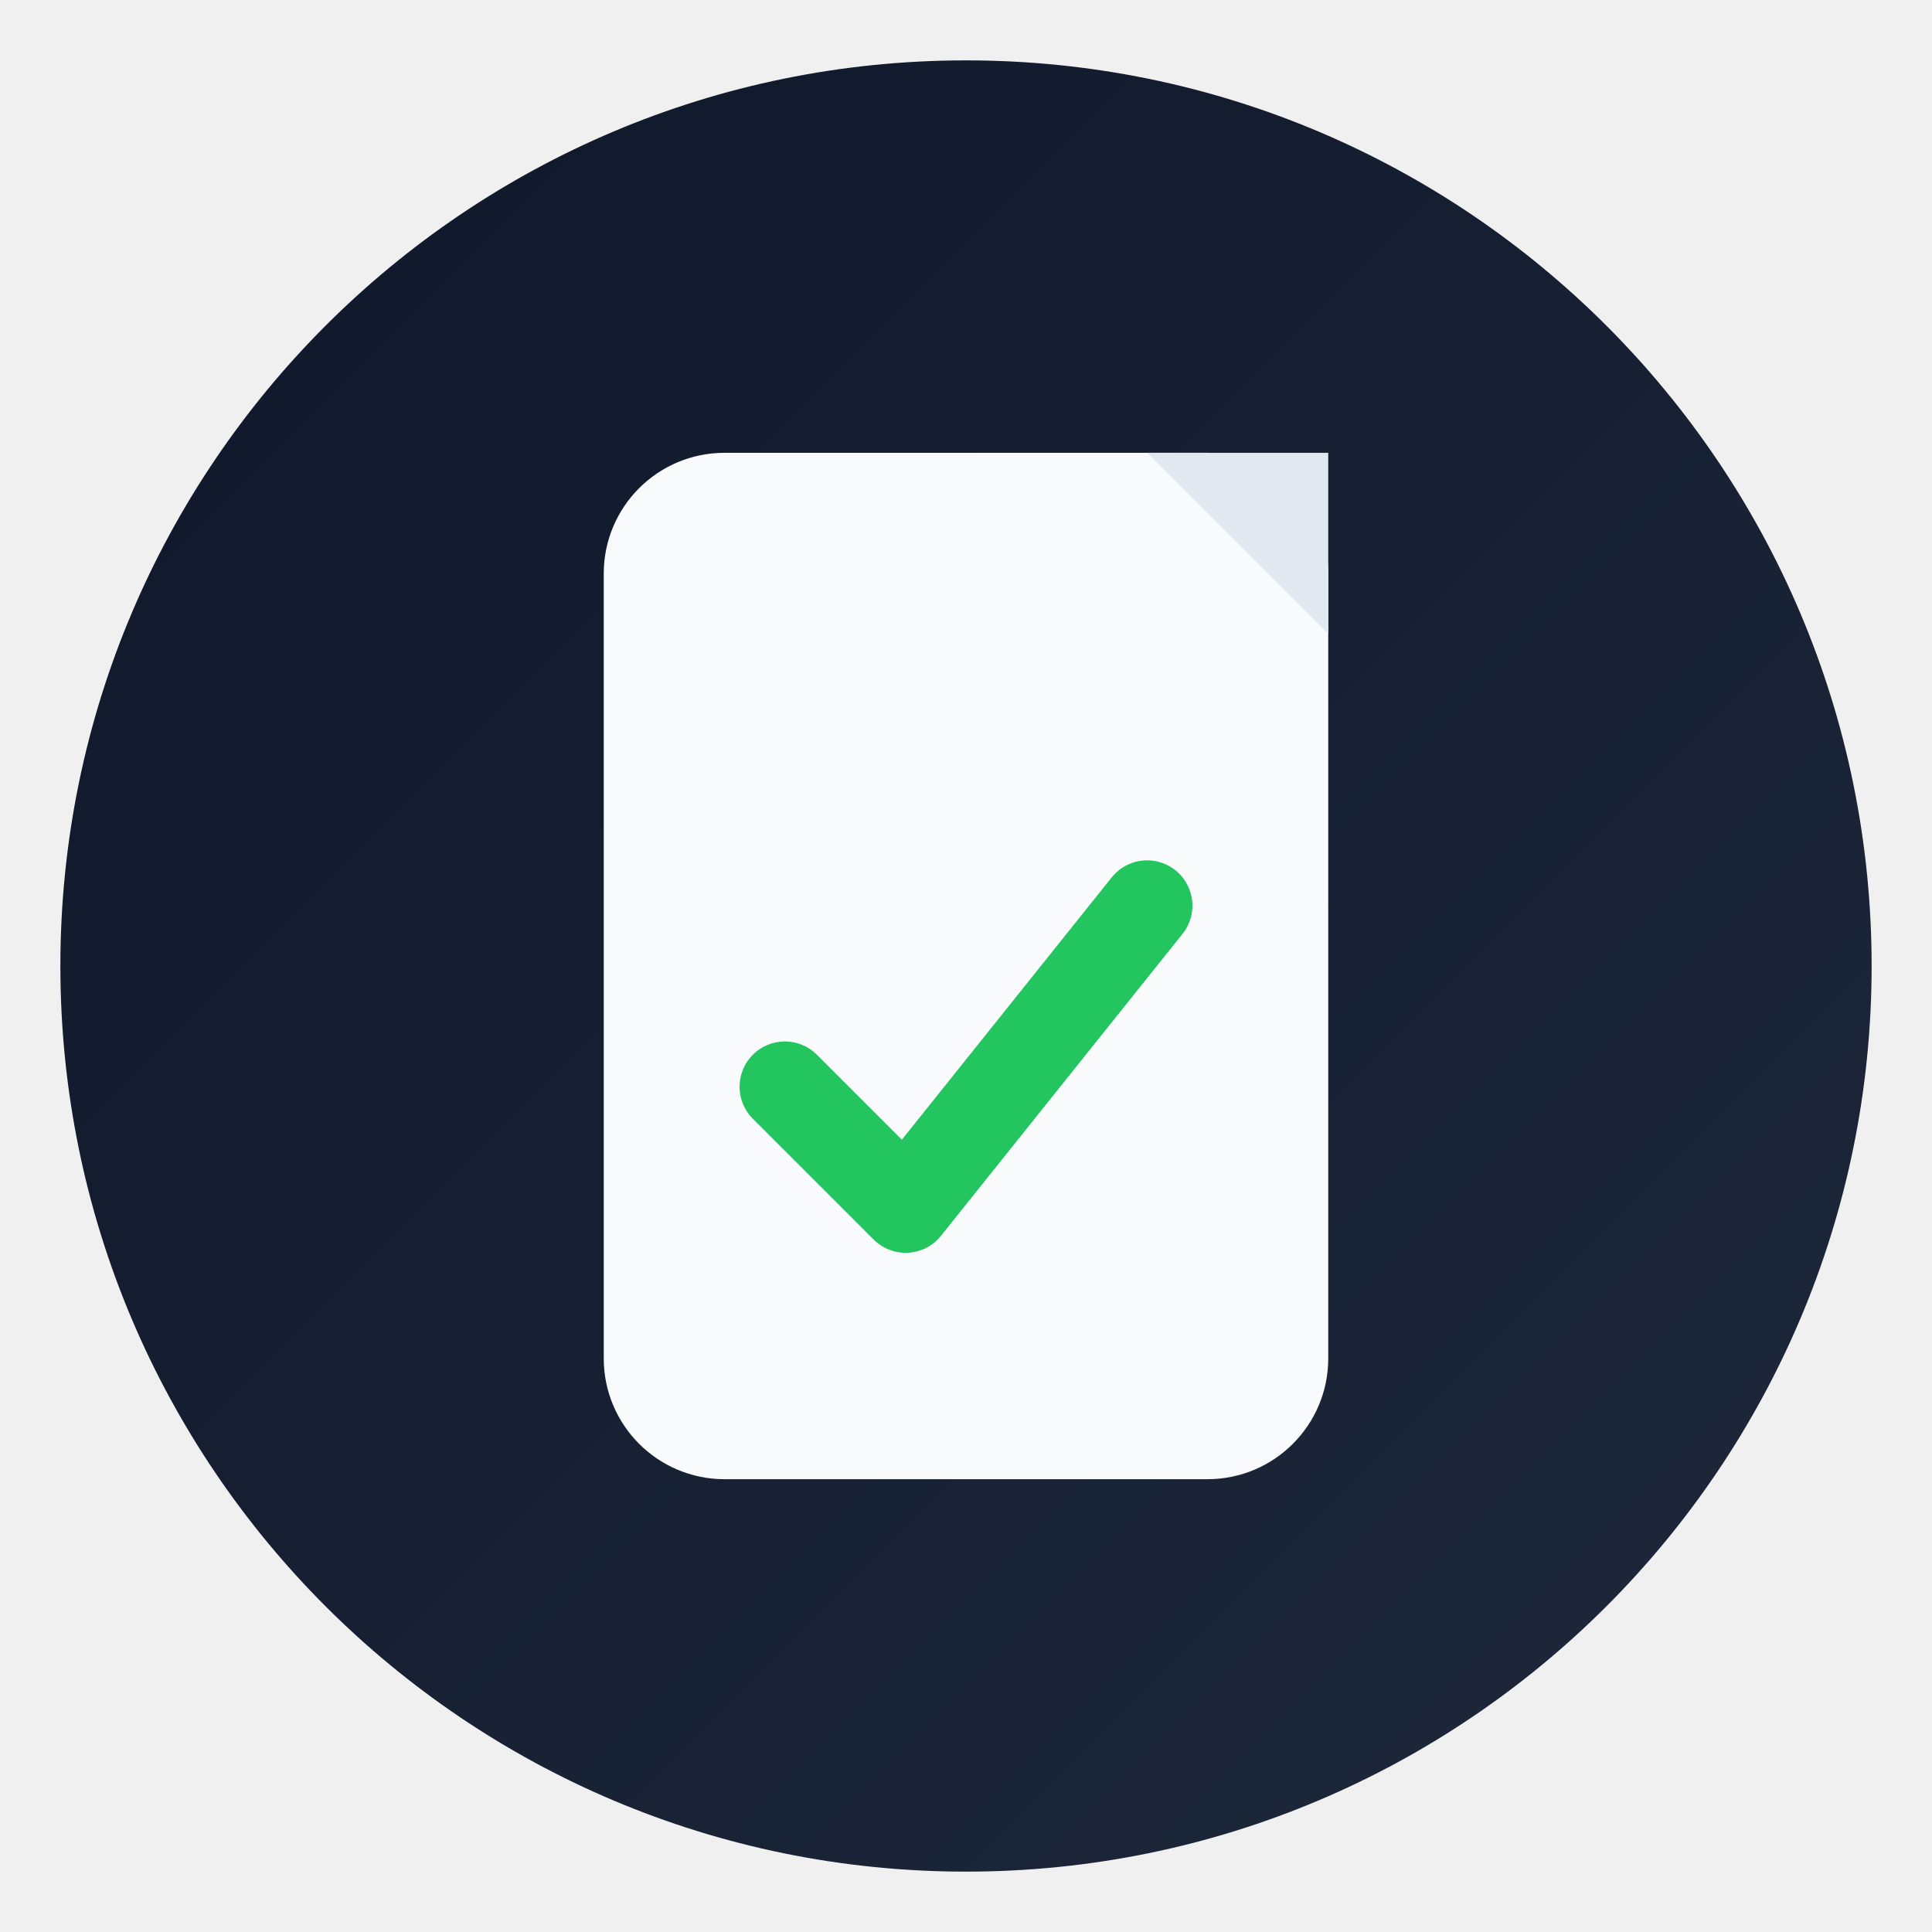
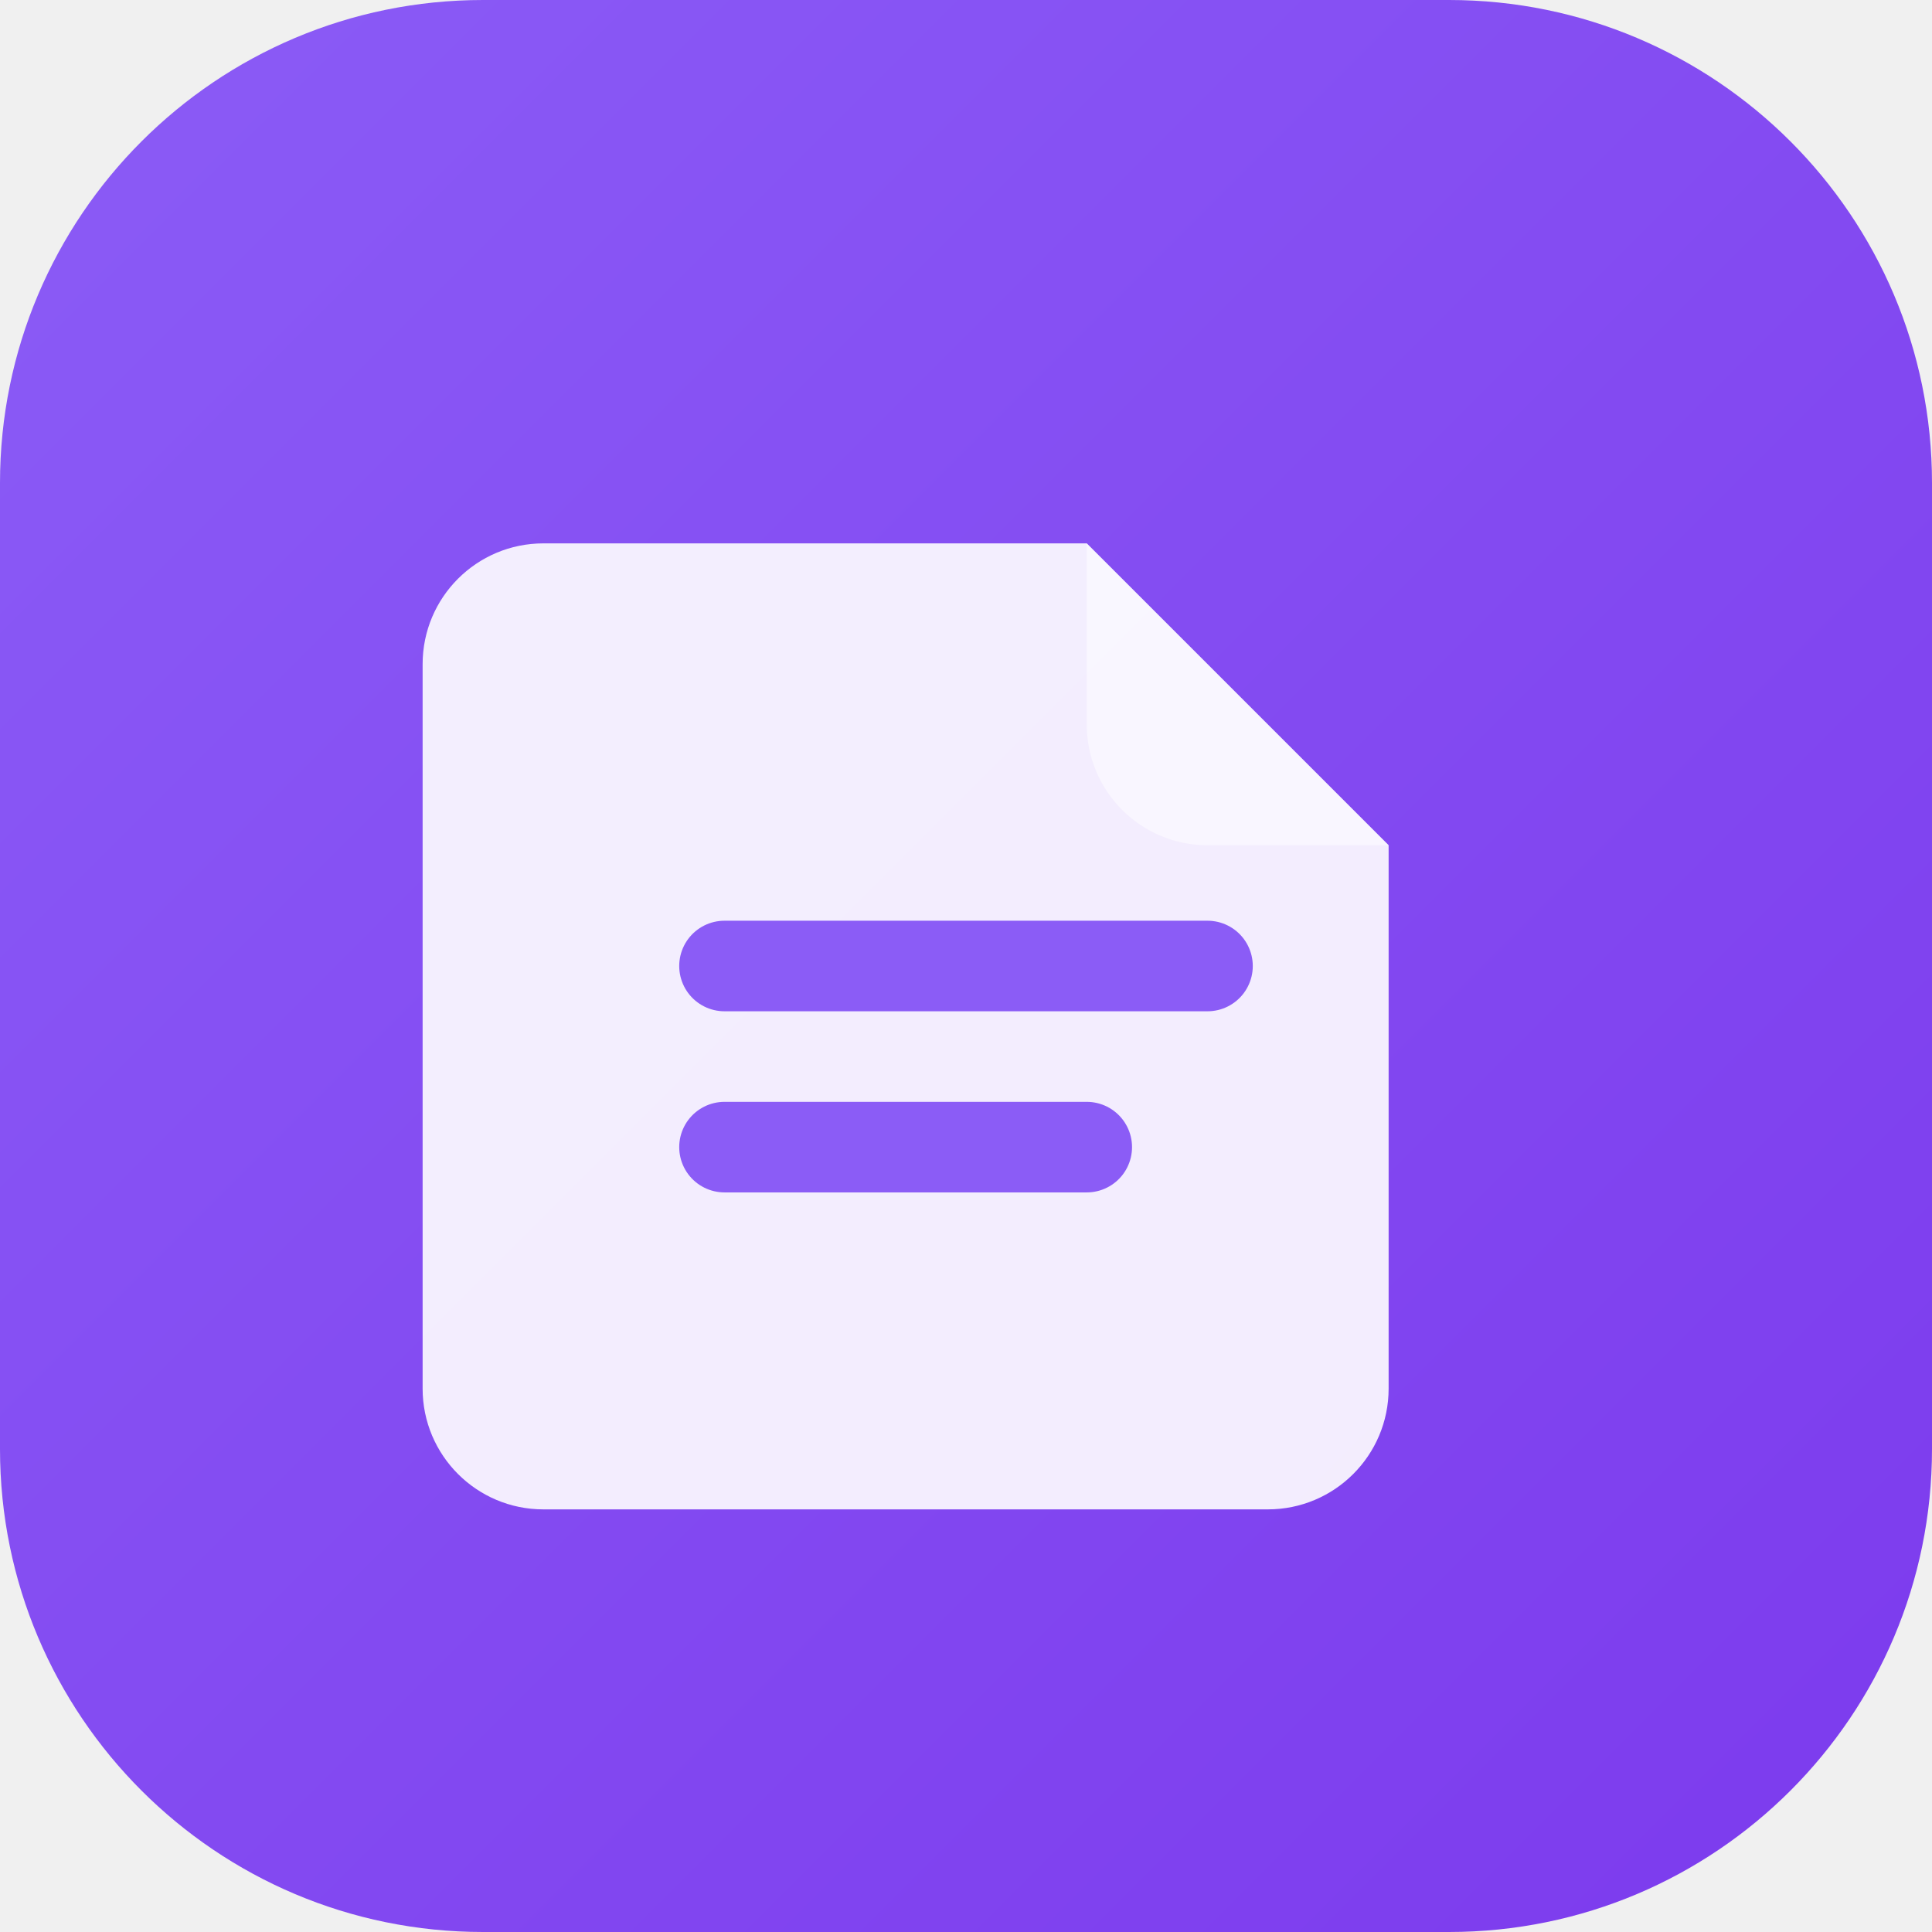
- <svg xmlns="http://www.w3.org/2000/svg" viewBox="0 0 64 64">
+ <svg xmlns="http://www.w3.org/2000/svg" viewBox="0 0 32 32">
+   <rect width="32" height="32" rx="8" fill="url(#g)" />
  <defs>
-     <linearGradient id="bg" x1="0" y1="0" x2="1" y2="1">
-       <stop offset="0%" stop-color="#0f172a" />
-       <stop offset="100%" stop-color="#1e293b" />
+     <linearGradient id="g" x1="0" y1="0" x2="1" y2="1">
+       <stop offset="0%" stop-color="#8b5cf6" />
+       <stop offset="100%" stop-color="#7c3aed" />
    </linearGradient>
  </defs>
-   <circle cx="32" cy="32" r="30" fill="url(#bg)" />
-   <rect x="20" y="15" width="24" height="34" rx="4" fill="#f8fafc" />
-   <path d="M38 15h6v6z" fill="#e2e8f0" />
-   <path d="M26 36l4 4 8-10" fill="none" stroke="#22c55e" stroke-width="3" stroke-linecap="round" stroke-linejoin="round" />
+   <path d="M9 9h9l5 5v9a2 2 0 01-2 2H9a2 2 0 01-2-2V11a2 2 0 012-2z" fill="white" opacity="0.9" />
+   <path d="M18 9l5 5h-3a2 2 0 01-2-2V9z" fill="white" opacity="0.5" />
+   <path d="M12 16h8M12 19h6" stroke="#8b5cf6" stroke-width="1.5" stroke-linecap="round" />
</svg>
